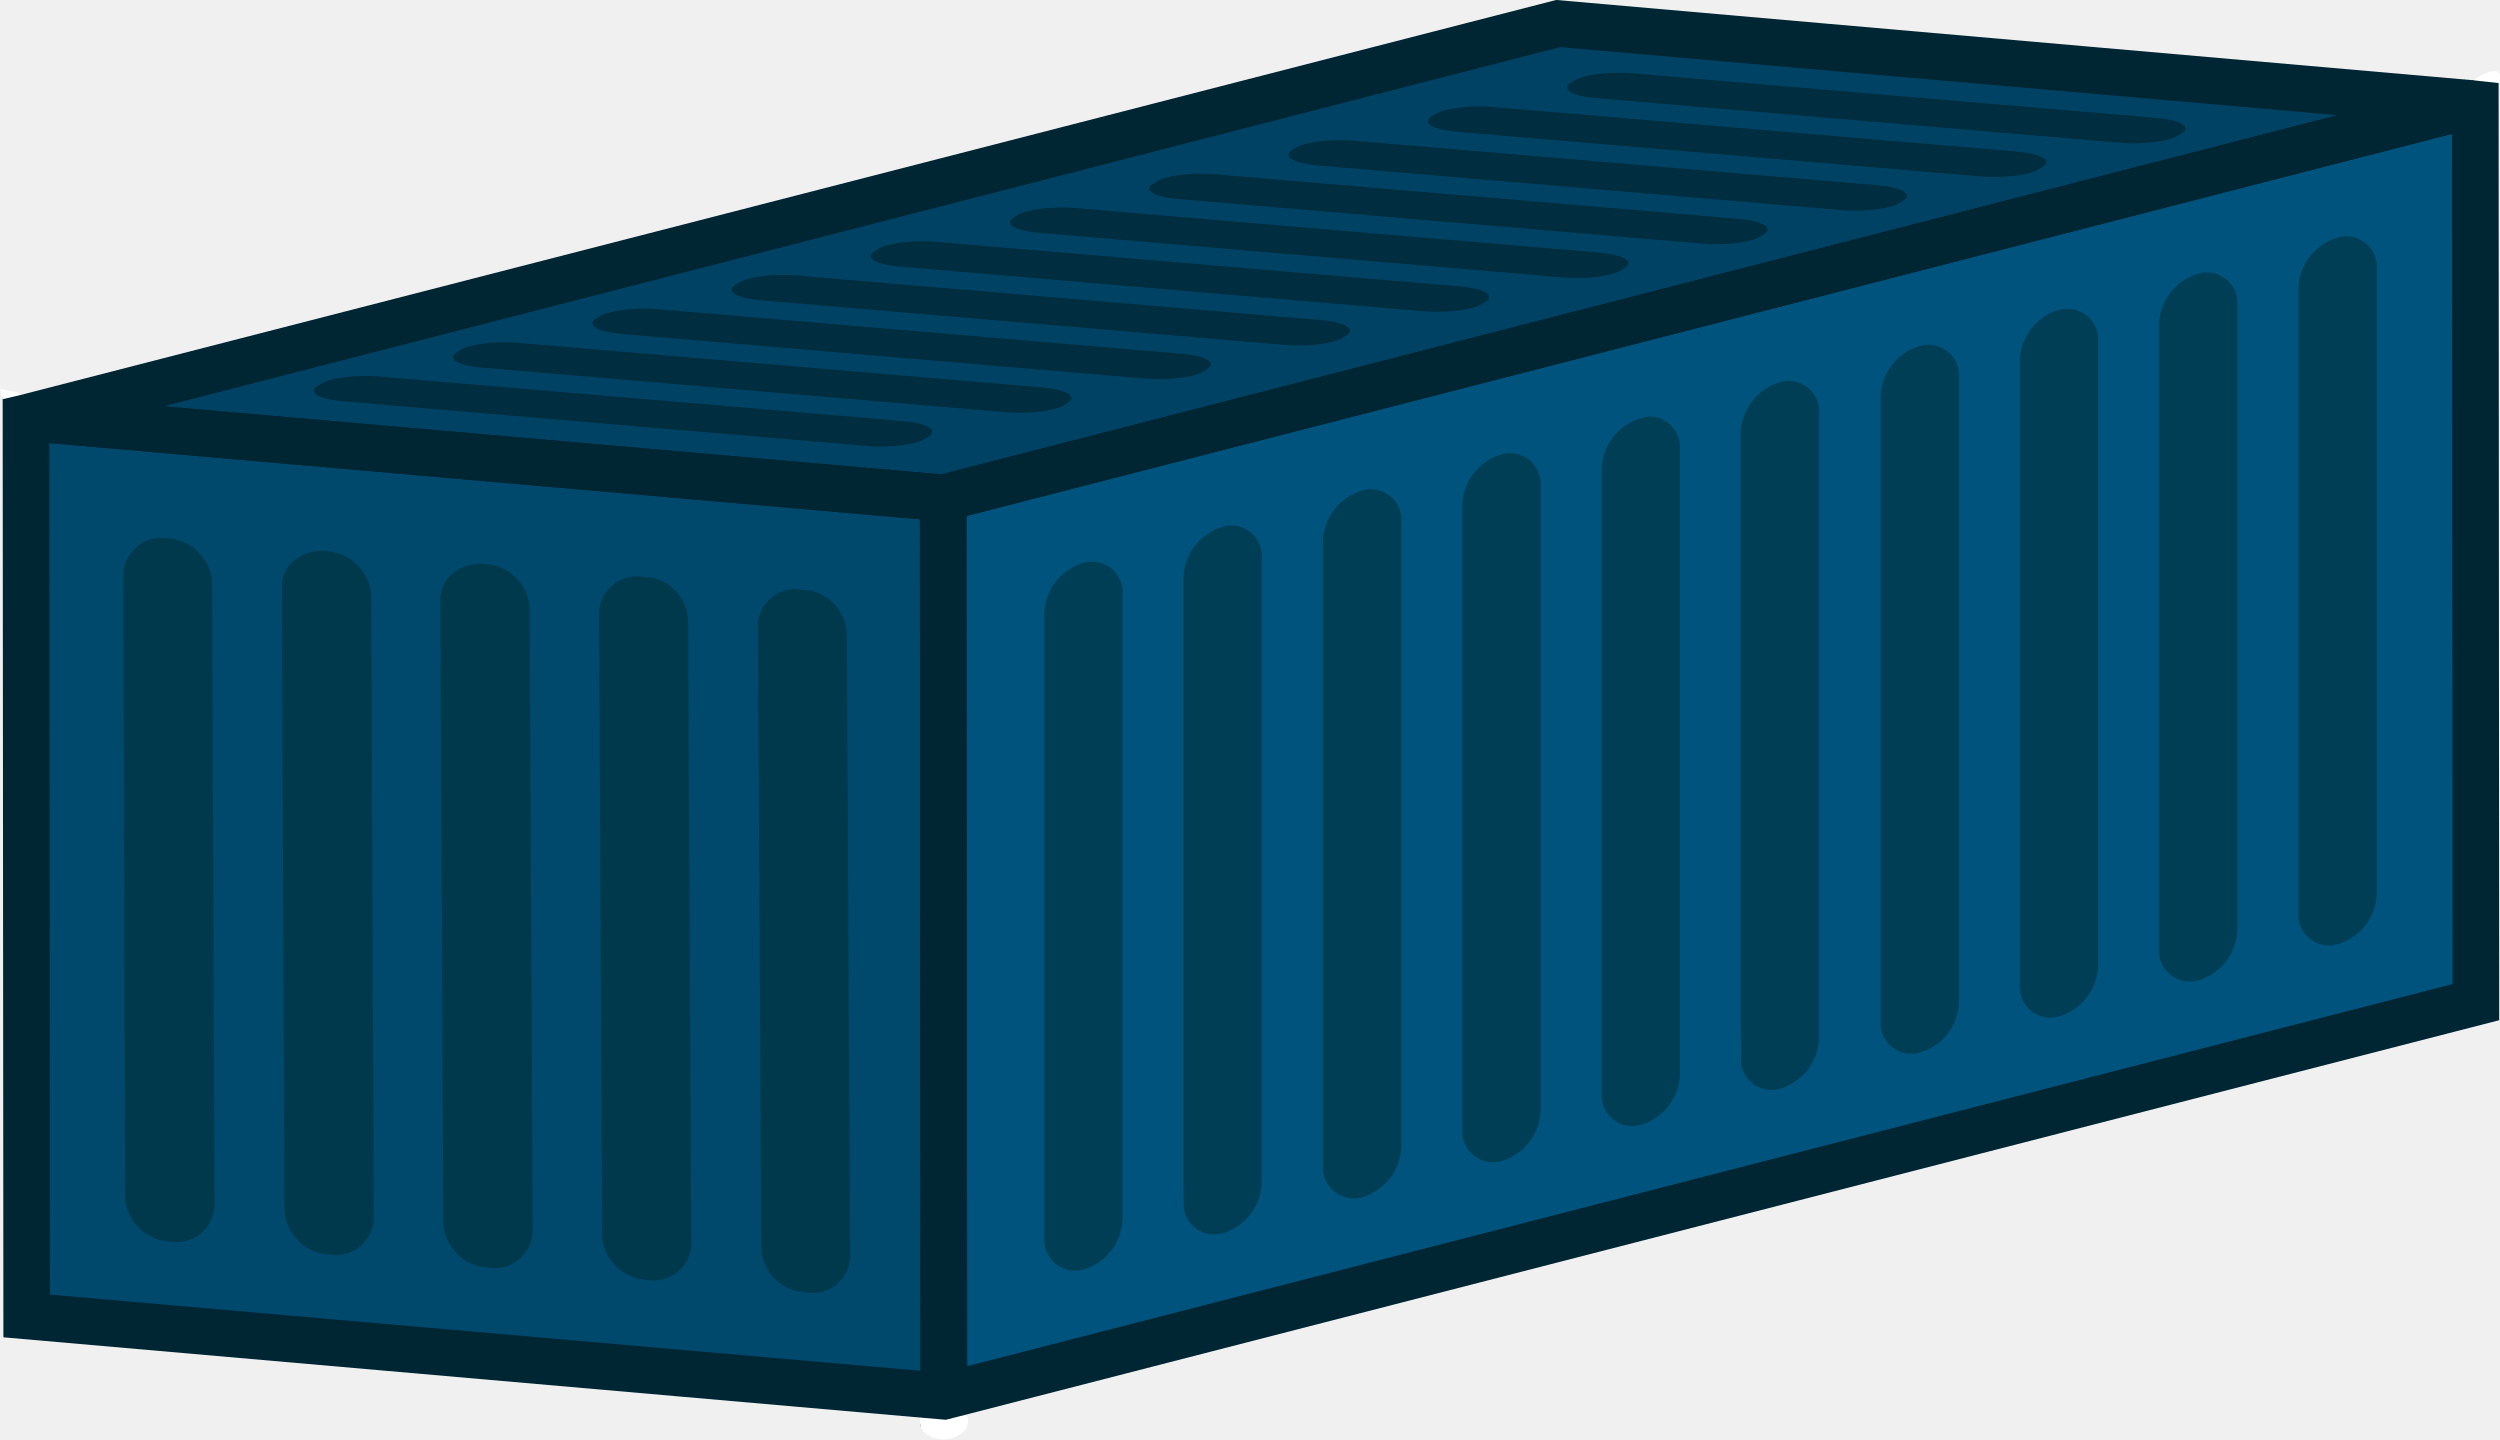
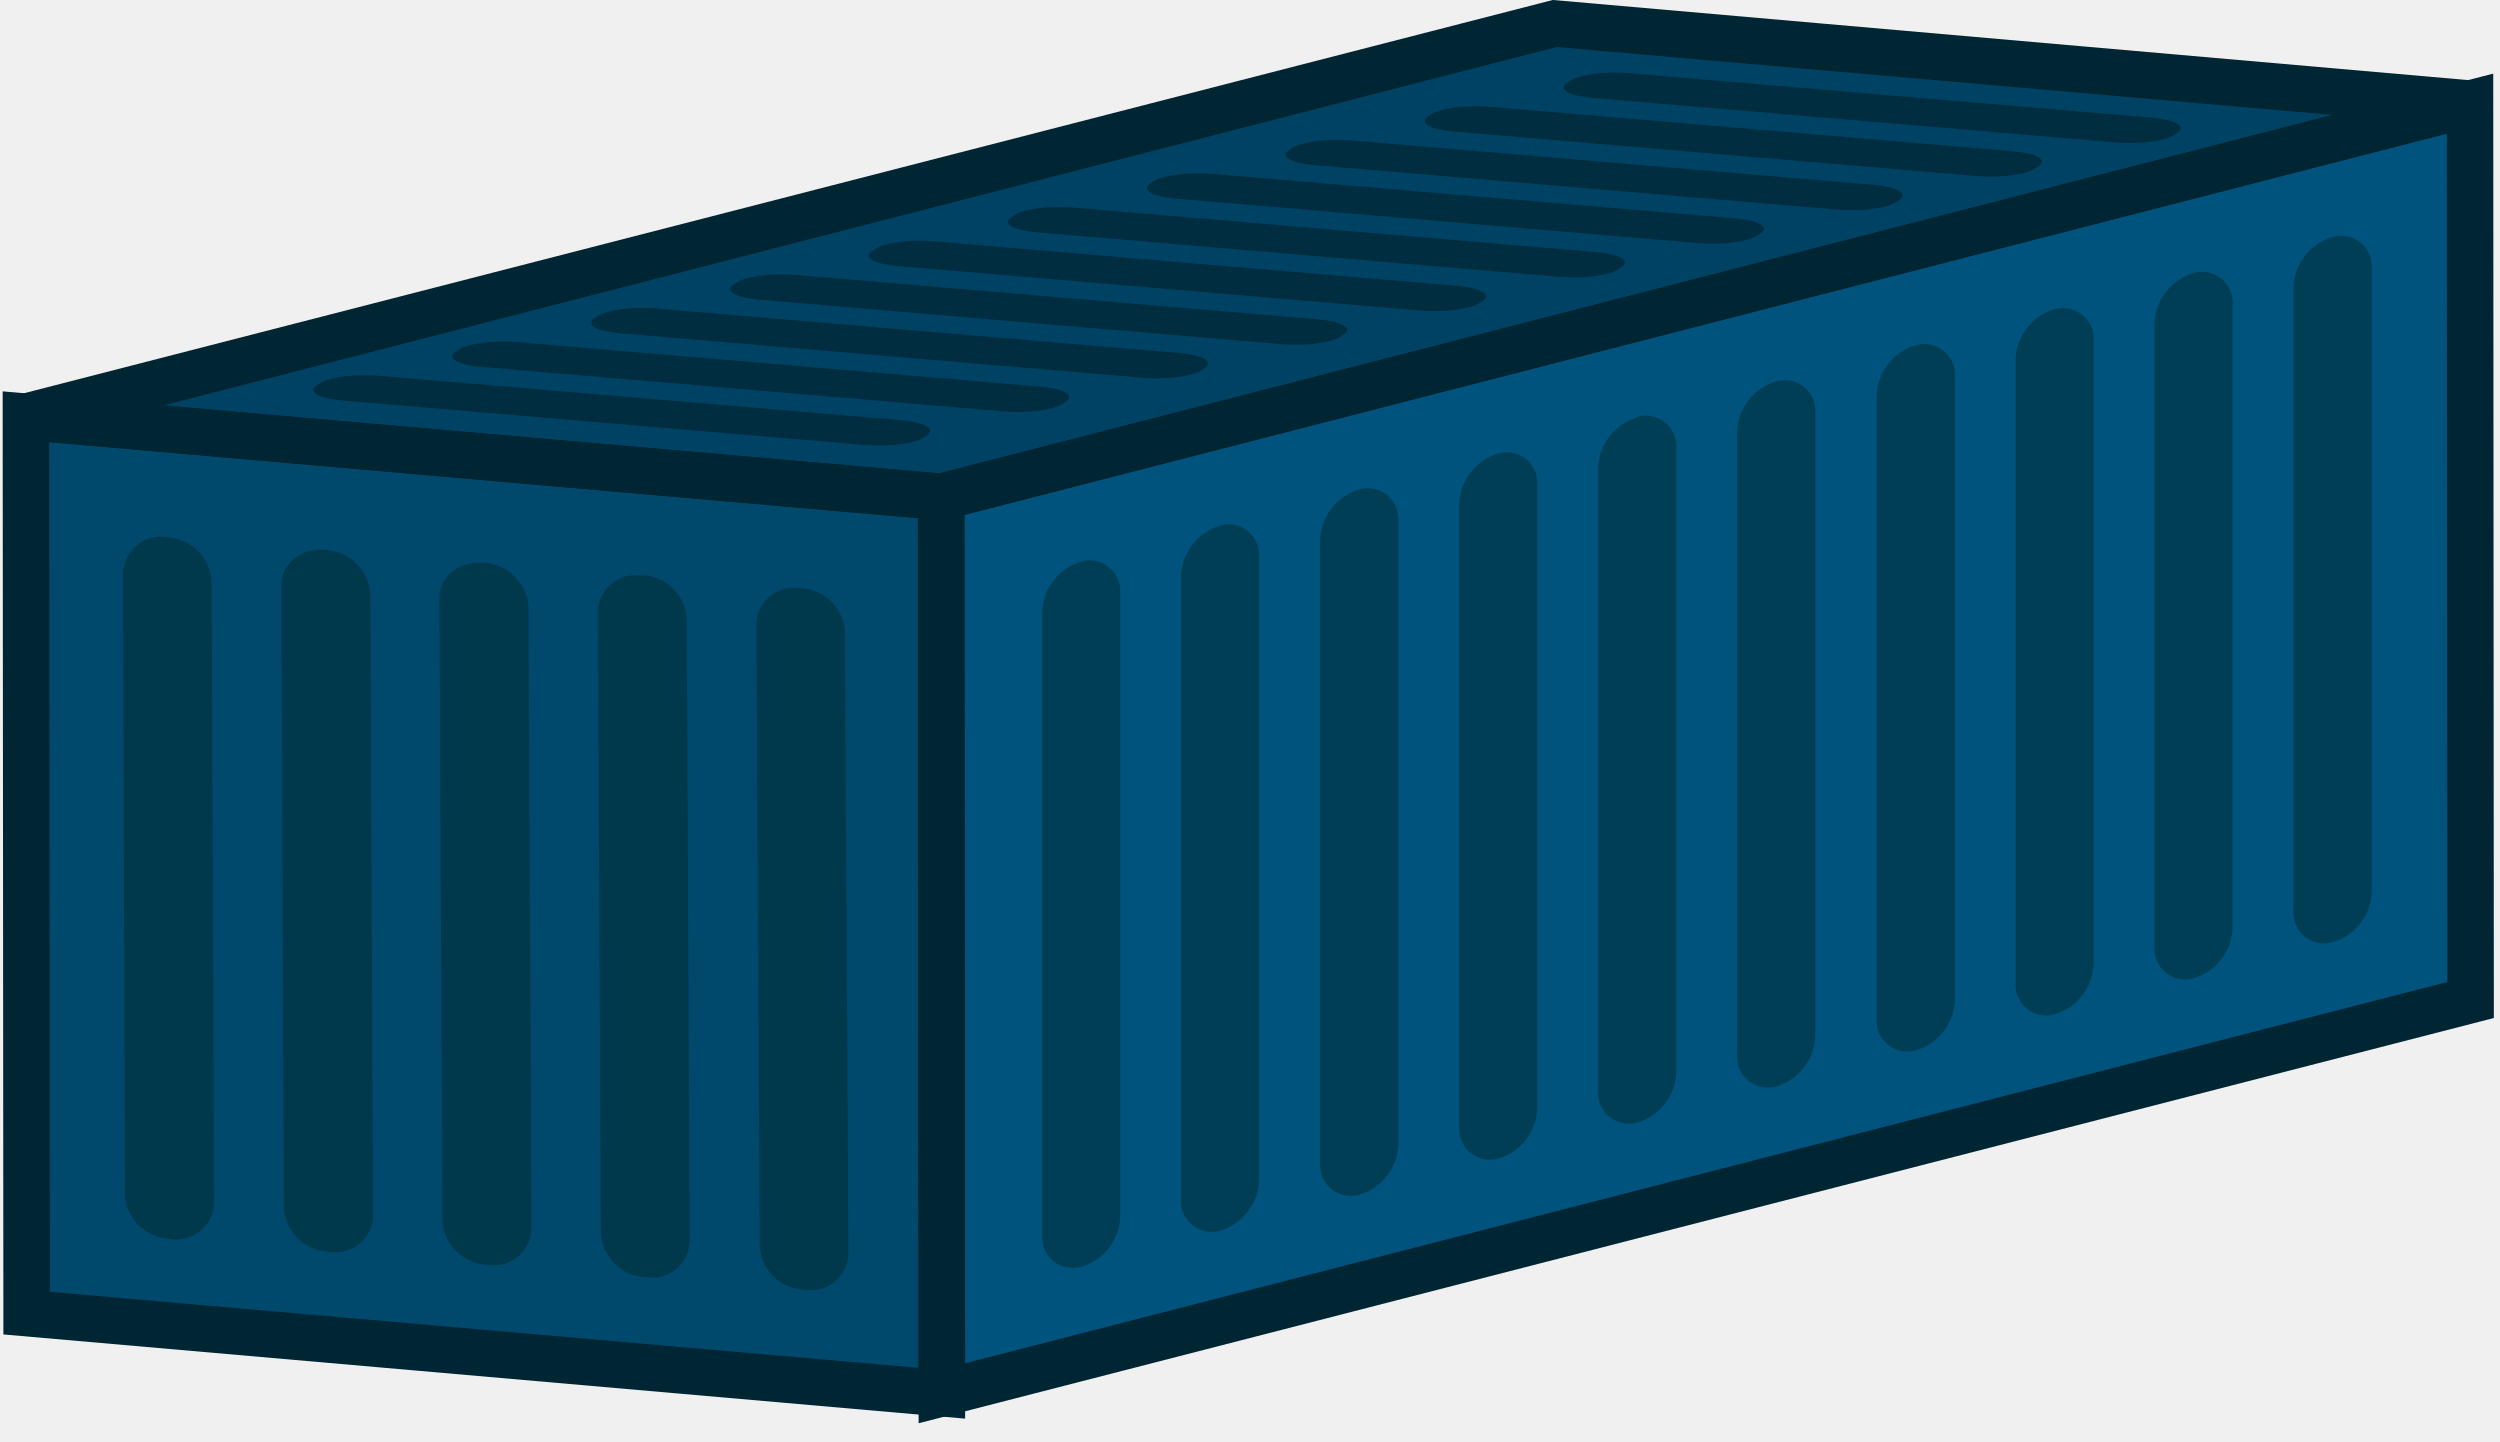
- <svg xmlns="http://www.w3.org/2000/svg" id="Layer_3" data-name="Layer 3" viewBox="0 0 214.54 123.53">
-   <defs>
-     <style>.cls-1,.cls-6{fill:none;}.cls-2{isolation:isolate;}.cls-3{fill:#00486c;}.cls-4{fill:#00537c;}.cls-5{fill:#004263;}.cls-6{stroke:#002533;stroke-width:4px;}.cls-7{clip-path:url(#clip-path);}.cls-8{fill:#00384c;}.cls-9{clip-path:url(#clip-path-2);}.cls-10{clip-path:url(#clip-path-3);}.cls-11{clip-path:url(#clip-path-4);}.cls-12{clip-path:url(#clip-path-5);}.cls-13{clip-path:url(#clip-path-6);}.cls-14{fill:#003e56;}.cls-15{clip-path:url(#clip-path-7);}.cls-16{clip-path:url(#clip-path-8);}.cls-17{clip-path:url(#clip-path-9);}.cls-18{clip-path:url(#clip-path-10);}.cls-19{clip-path:url(#clip-path-11);}.cls-20{clip-path:url(#clip-path-12);}.cls-21{clip-path:url(#clip-path-13);}.cls-22{clip-path:url(#clip-path-14);}.cls-23{clip-path:url(#clip-path-15);}.cls-24{clip-path:url(#clip-path-16);}.cls-25{fill:#002d3f;}.cls-26{clip-path:url(#clip-path-17);}.cls-27{clip-path:url(#clip-path-18);}.cls-28{clip-path:url(#clip-path-19);}.cls-29{clip-path:url(#clip-path-20);}.cls-30{clip-path:url(#clip-path-21);}.cls-31{clip-path:url(#clip-path-22);}.cls-32{clip-path:url(#clip-path-23);}.cls-33{clip-path:url(#clip-path-24);}.cls-34{clip-path:url(#clip-path-25);}.cls-35{fill:#fff;}</style>
-     <clipPath id="clip-path" transform="translate(-397.26 -416.41)">
-       <polygon class="cls-1" points="407.99 522.62 407.82 462.27 415.57 462.95 415.74 523.3 407.99 522.62" />
-     </clipPath>
-     <clipPath id="clip-path-2" transform="translate(-397.26 -416.41)">
-       <polygon class="cls-1" points="421.61 523.73 421.44 463.37 429.19 464.05 429.36 524.41 421.61 523.73" />
-     </clipPath>
-     <clipPath id="clip-path-3" transform="translate(-397.26 -416.41)">
-       <polygon class="cls-1" points="435.22 524.84 435.05 464.48 442.81 465.15 442.98 525.52 435.22 524.84" />
-     </clipPath>
-     <clipPath id="clip-path-4" transform="translate(-397.26 -416.41)">
-       <polygon class="cls-1" points="448.83 525.94 448.67 465.58 456.43 466.26 456.6 526.62 448.83 525.94" />
-     </clipPath>
-     <clipPath id="clip-path-5" transform="translate(-397.26 -416.41)">
-       <polygon class="cls-1" points="462.44 527.04 462.27 466.69 470.06 467.37 470.23 527.72 462.44 527.04" />
-     </clipPath>
-     <clipPath id="clip-path-6" transform="translate(-397.26 -416.41)">
-       <polygon class="cls-1" points="486.9 526.18 486.45 465.66 493.6 463.87 494.05 524.4 486.9 526.18" />
-     </clipPath>
-     <clipPath id="clip-path-7" transform="translate(-397.26 -416.41)">
-       <polygon class="cls-1" points="498.87 523.08 498.41 462.56 505.56 460.78 506.01 521.29 498.87 523.08" />
-     </clipPath>
-     <clipPath id="clip-path-8" transform="translate(-397.26 -416.41)">
-       <polygon class="cls-1" points="510.82 519.98 510.36 459.46 517.52 457.67 517.98 518.2 510.82 519.98" />
-     </clipPath>
-     <clipPath id="clip-path-9" transform="translate(-397.26 -416.41)">
-       <polygon class="cls-1" points="522.78 516.88 522.33 456.35 529.48 454.57 529.93 515.09 522.78 516.88" />
-     </clipPath>
-     <clipPath id="clip-path-10" transform="translate(-397.26 -416.41)">
-       <polygon class="cls-1" points="534.74 513.77 534.29 453.25 541.44 451.47 541.89 511.99 534.74 513.77" />
-     </clipPath>
-     <clipPath id="clip-path-11" transform="translate(-397.26 -416.41)">
-       <polygon class="cls-1" points="546.7 510.67 546.25 450.15 553.4 448.37 553.85 508.89 546.7 510.67" />
-     </clipPath>
-     <clipPath id="clip-path-12" transform="translate(-397.26 -416.41)">
-       <polygon class="cls-1" points="558.65 507.57 558.2 447.04 565.35 445.26 565.8 505.79 558.65 507.57" />
-     </clipPath>
-     <clipPath id="clip-path-13" transform="translate(-397.26 -416.41)">
-       <polygon class="cls-1" points="570.61 504.46 570.16 443.95 577.31 442.17 577.76 502.68 570.61 504.46" />
-     </clipPath>
-     <clipPath id="clip-path-14" transform="translate(-397.26 -416.41)">
-       <polygon class="cls-1" points="582.57 501.37 582.12 440.84 589.27 439.06 589.72 499.58 582.57 501.37" />
-     </clipPath>
-     <clipPath id="clip-path-15" transform="translate(-397.26 -416.41)">
-       <polygon class="cls-1" points="594.53 498.26 594.07 437.74 601.22 435.95 601.68 496.48 594.53 498.26" />
-     </clipPath>
-     <clipPath id="clip-path-16" transform="translate(-397.26 -416.41)">
-       <polygon class="cls-1" points="474.86 455.23 422.98 450.54 426.58 448.2 478.46 452.89 474.86 455.23" />
-     </clipPath>
-     <clipPath id="clip-path-17" transform="translate(-397.26 -416.41)">
-       <polygon class="cls-1" points="486.81 452.33 434.92 447.65 438.52 445.31 490.41 449.99 486.81 452.33" />
-     </clipPath>
-     <clipPath id="clip-path-18" transform="translate(-397.26 -416.41)">
-       <polygon class="cls-1" points="498.75 449.44 446.87 444.75 450.48 442.41 502.36 447.1 498.75 449.44" />
-     </clipPath>
-     <clipPath id="clip-path-19" transform="translate(-397.26 -416.41)">
-       <polygon class="cls-1" points="510.7 446.55 458.82 441.87 462.43 439.52 514.31 444.21 510.7 446.55" />
-     </clipPath>
-     <clipPath id="clip-path-20" transform="translate(-397.26 -416.41)">
-       <polygon class="cls-1" points="522.65 443.66 470.76 438.97 474.37 436.63 526.26 441.32 522.65 443.66" />
-     </clipPath>
-     <clipPath id="clip-path-21" transform="translate(-397.26 -416.41)">
-       <polygon class="cls-1" points="534.6 440.77 482.72 436.08 486.32 433.74 538.21 438.43 534.6 440.77" />
-     </clipPath>
-     <clipPath id="clip-path-22" transform="translate(-397.26 -416.41)">
-       <polygon class="cls-1" points="546.55 437.88 494.67 433.19 498.28 430.85 550.16 435.54 546.55 437.88" />
-     </clipPath>
-     <clipPath id="clip-path-23" transform="translate(-397.26 -416.41)">
-       <polygon class="cls-1" points="558.5 434.98 506.61 430.3 510.21 427.95 562.1 432.64 558.5 434.98" />
-     </clipPath>
-     <clipPath id="clip-path-24" transform="translate(-397.26 -416.41)">
-       <polygon class="cls-1" points="570.45 432.09 518.57 427.4 522.17 425.06 574.05 429.75 570.45 432.09" />
-     </clipPath>
-     <clipPath id="clip-path-25" transform="translate(-397.26 -416.41)">
-       <polygon class="cls-1" points="582.4 429.2 530.52 424.51 534.12 422.17 586 426.86 582.4 429.2" />
-     </clipPath>
-   </defs>
-   <g class="cls-2">
-     <polygon class="cls-3" points="80.94 42.73 81 119.82 2.29 112.93 2.23 35.84 80.94 42.73" />
-     <polygon class="cls-4" points="80.94 42.73 212.42 8.91 212.47 86 81 119.82 80.94 42.73" />
-     <polygon class="cls-5" points="2.23 35.84 133.71 2.02 212.42 8.91 80.94 42.73 2.23 35.84" />
+ <svg xmlns="http://www.w3.org/2000/svg" viewBox="0 0 215 124" width="215" height="124">
+   <style>
+ 		tspan { white-space:pre }
+ 		.shp0 { fill: #00486c } 
+ 		.shp1 { fill: #00537c } 
+ 		.shp2 { fill: #004263 } 
+ 		.shp3 { fill: none;stroke: #002533;stroke-width: 4 } 
+ 		.shp4 { fill: #00384c } 
+ 		.shp5 { fill: #003e56 } 
+ 		.shp6 { fill: #002d3f } 
+ 	</style>
+   <g id="Layer">
+     <path id="Layer" class="shp0" d="M80.94 42.73L81 119.82L2.29 112.93L2.23 35.84L80.94 42.73L80.94 42.73Z" />
+     <path id="Layer" class="shp1" d="M80.94 42.73L212.42 8.91L212.47 86L81 119.82L80.94 42.73L80.94 42.73Z" />
+     <path id="Layer" class="shp2" d="M2.23 35.84L133.71 2.02L212.42 8.91L80.94 42.73L2.23 35.84L2.23 35.84Z" />
  </g>
-   <polygon class="cls-6" points="80.94 42.73 81 119.82 2.29 112.93 2.23 35.84 80.94 42.73" />
-   <polygon class="cls-6" points="80.94 42.73 212.42 8.91 212.47 86 81 119.82 80.94 42.73" />
-   <polygon class="cls-6" points="2.23 35.84 133.71 2.02 212.42 8.91 80.94 42.73 2.23 35.84" />
-   <g class="cls-2">
-     <g class="cls-7">
-       <path class="cls-8" d="M411.67,462.61h0a3.27,3.27,0,0,0-3.82,3.06L408,519.24a4.06,4.06,0,0,0,3.85,3.72h0a3.27,3.27,0,0,0,3.82-3.06l-0.21-53.57a4.06,4.06,0,0,0-3.85-3.72" transform="translate(-397.26 -416.41)" />
+   <path id="Layer" class="shp3" d="M80.94 42.73L81 119.82L2.29 112.93L2.23 35.84L80.94 42.73L80.94 42.73Z" />
+   <path id="Layer" class="shp3" d="M80.94 42.73L212.42 8.91L212.47 86L81 119.82L80.94 42.73L80.94 42.73Z" />
+   <path id="Layer" class="shp3" d="M2.23 35.84L133.71 2.02L212.42 8.91L80.94 42.73L2.23 35.84L2.23 35.84Z" />
+   <g id="Layer">
+     <g id="Layer">
+       <path id="Layer" class="shp4" d="M14.41 46.2L14.41 46.2C13.95 46.12 13.49 46.14 13.04 46.26C12.59 46.37 12.17 46.58 11.81 46.87C11.45 47.16 11.15 47.52 10.94 47.93C10.73 48.35 10.61 48.8 10.59 49.26L10.74 102.83C10.78 103.32 10.91 103.79 11.12 104.23C11.33 104.68 11.61 105.08 11.96 105.41C12.32 105.75 12.73 106.03 13.17 106.22C13.62 106.41 14.1 106.53 14.59 106.55L14.59 106.55C15.05 106.63 15.51 106.61 15.96 106.49C16.41 106.38 16.83 106.17 17.19 105.88C17.55 105.59 17.85 105.23 18.06 104.82C18.27 104.4 18.39 103.95 18.41 103.49L18.2 49.92C18.16 49.43 18.03 48.96 17.82 48.52C17.61 48.07 17.33 47.67 16.98 47.34C16.62 47 16.21 46.72 15.77 46.53C15.32 46.34 14.84 46.22 14.35 46.2" />
    </g>
  </g>
-   <g class="cls-2">
-     <g class="cls-9">
-       <path class="cls-8" d="M425.27,463.7c-2.12-.18-3.83,1.19-3.82,3.06l0.23,53.59a4.06,4.06,0,0,0,3.84,3.72h0a3.26,3.26,0,0,0,3.82-3.05l-0.23-53.59a4.08,4.08,0,0,0-3.85-3.72" transform="translate(-397.26 -416.41)" />
+   <g id="Layer">
+     <g id="Layer">
+       <path id="Layer" class="shp4" d="M28.01 47.29C25.89 47.11 24.18 48.48 24.19 50.35L24.42 103.94C24.46 104.43 24.59 104.9 24.8 105.34C25 105.78 25.29 106.18 25.64 106.52C25.99 106.86 26.4 107.13 26.85 107.33C27.29 107.52 27.77 107.64 28.26 107.66L28.26 107.66C28.72 107.74 29.18 107.72 29.63 107.61C30.08 107.49 30.5 107.29 30.86 107C31.22 106.71 31.52 106.35 31.73 105.93C31.94 105.52 32.06 105.07 32.08 104.61L31.85 51.02C31.81 50.53 31.68 50.06 31.47 49.62C31.26 49.18 30.97 48.78 30.62 48.44C30.27 48.1 29.86 47.83 29.41 47.63C28.97 47.44 28.49 47.33 28 47.3" />
    </g>
  </g>
-   <g class="cls-2">
-     <g class="cls-10">
-       <path class="cls-8" d="M438.87,464.81c-2.12-.18-3.82,1.18-3.82,3.05l0.26,53.6a4.07,4.07,0,0,0,3.84,3.72,3.26,3.26,0,0,0,3.82-3.05l-0.26-53.6a4.06,4.06,0,0,0-3.84-3.72" transform="translate(-397.26 -416.41)" />
+   <g id="Layer">
+     <g id="Layer">
+       <path id="Layer" class="shp4" d="M41.61 48.4C39.49 48.22 37.79 49.58 37.79 51.45L38.05 105.05C38.09 105.54 38.22 106.01 38.43 106.45C38.64 106.89 38.92 107.29 39.27 107.63C39.62 107.97 40.03 108.24 40.48 108.44C40.93 108.63 41.4 108.74 41.89 108.77C42.35 108.85 42.81 108.83 43.26 108.72C43.71 108.6 44.13 108.4 44.49 108.11C44.85 107.82 45.15 107.46 45.36 107.04C45.57 106.63 45.69 106.18 45.71 105.72L45.45 52.12C45.41 51.63 45.28 51.16 45.07 50.72C44.87 50.28 44.58 49.88 44.23 49.54C43.88 49.2 43.47 48.93 43.02 48.73C42.58 48.54 42.1 48.42 41.61 48.4" />
    </g>
  </g>
-   <g class="cls-2">
-     <g class="cls-11">
-       <path class="cls-8" d="M452.48,465.92a3.25,3.25,0,0,0-3.81,3l0.27,53.62a4.06,4.06,0,0,0,3.84,3.71,3.25,3.25,0,0,0,3.8-3.06l-0.27-53.61a4,4,0,0,0-3.83-3.71" transform="translate(-397.26 -416.41)" />
+   <g id="Layer">
+     <g id="Layer">
+       <path id="Layer" class="shp4" d="M55.22 49.51C54.77 49.43 54.31 49.45 53.86 49.56C53.42 49.67 53 49.87 52.64 50.16C52.28 50.44 51.99 50.8 51.78 51.2C51.56 51.61 51.44 52.05 51.41 52.51L51.68 106.13C51.72 106.62 51.85 107.09 52.06 107.53C52.27 107.97 52.55 108.37 52.9 108.71C53.25 109.04 53.66 109.32 54.11 109.51C54.56 109.7 55.03 109.82 55.52 109.84C55.97 109.92 56.44 109.9 56.89 109.78C57.33 109.67 57.75 109.46 58.11 109.17C58.47 108.88 58.76 108.52 58.97 108.1C59.18 107.69 59.3 107.24 59.32 106.78L59.05 53.17C59.02 52.68 58.89 52.21 58.69 51.77C58.48 51.32 58.19 50.92 57.84 50.58C57.49 50.24 57.08 49.97 56.64 49.78C56.19 49.59 55.71 49.48 55.22 49.46" />
    </g>
  </g>
-   <g class="cls-2">
-     <g class="cls-12">
-       <path class="cls-8" d="M466.1,467h0a3.25,3.25,0,0,0-3.8,3l0.3,53.63a4,4,0,0,0,3.82,3.69h0a3.24,3.24,0,0,0,3.8-3l-0.3-53.63a4,4,0,0,0-3.82-3.7" transform="translate(-397.26 -416.41)" />
+   <g id="Layer">
+     <g id="Layer">
+       <path id="Layer" class="shp4" d="M68.84 50.59L68.84 50.59C68.39 50.51 67.93 50.53 67.49 50.64C67.04 50.75 66.63 50.96 66.27 51.24C65.91 51.52 65.62 51.88 65.4 52.28C65.19 52.69 65.07 53.13 65.04 53.59L65.34 107.22C65.38 107.7 65.5 108.18 65.71 108.62C65.92 109.06 66.2 109.45 66.55 109.79C66.9 110.13 67.31 110.4 67.75 110.59C68.2 110.78 68.68 110.89 69.16 110.91L69.16 110.91C69.61 110.99 70.07 110.97 70.52 110.86C70.96 110.75 71.37 110.55 71.73 110.26C72.09 109.98 72.39 109.62 72.6 109.22C72.81 108.81 72.93 108.37 72.96 107.91L72.66 54.28C72.62 53.8 72.5 53.32 72.29 52.88C72.09 52.44 71.8 52.04 71.45 51.7C71.1 51.37 70.7 51.09 70.25 50.9C69.8 50.71 69.33 50.6 68.84 50.58" />
    </g>
  </g>
-   <g class="cls-2">
-     <g class="cls-13">
-       <path class="cls-14" d="M490.23,464.71a4.68,4.68,0,0,0-3.35,4.36v53.54a2.64,2.64,0,0,0,3.38,2.74h0a4.67,4.67,0,0,0,3.34-4.35V467.45a2.64,2.64,0,0,0-3.37-2.74h0" transform="translate(-397.26 -416.41)" />
+   <g id="Layer">
+     <g id="Layer">
+       <path id="Layer" class="shp5" d="M92.97 48.3C92.5 48.44 92.05 48.65 91.65 48.93C91.24 49.21 90.89 49.55 90.59 49.94C90.29 50.33 90.05 50.76 89.89 51.22C89.72 51.68 89.63 52.17 89.62 52.66L89.62 106.2C89.59 106.63 89.66 107.06 89.83 107.45C89.99 107.84 90.26 108.19 90.59 108.46C90.92 108.73 91.32 108.91 91.74 109C92.16 109.08 92.59 109.06 93 108.94L93 108.94C93.47 108.8 93.91 108.59 94.32 108.31C94.72 108.03 95.08 107.7 95.38 107.31C95.67 106.92 95.91 106.49 96.07 106.02C96.24 105.56 96.33 105.08 96.34 104.59L96.34 51.04C96.37 50.61 96.3 50.19 96.13 49.79C95.97 49.4 95.7 49.06 95.37 48.79C95.04 48.52 94.65 48.33 94.23 48.25C93.81 48.16 93.38 48.18 92.97 48.3L92.97 48.3" />
    </g>
  </g>
-   <g class="cls-2">
-     <g class="cls-15">
-       <path class="cls-14" d="M502.18,461.62a4.68,4.68,0,0,0-3.35,4.36V519.5a2.63,2.63,0,0,0,3.37,2.74h0a4.67,4.67,0,0,0,3.34-4.36V464.35a2.63,2.63,0,0,0-3.38-2.74h0" transform="translate(-397.26 -416.41)" />
+   <g id="Layer">
+     <g id="Layer">
+       <path id="Layer" class="shp5" d="M104.92 45.21C104.45 45.35 104 45.56 103.6 45.84C103.19 46.12 102.84 46.46 102.54 46.85C102.24 47.24 102 47.67 101.84 48.13C101.67 48.59 101.58 49.08 101.57 49.57L101.57 103.09C101.53 103.52 101.6 103.95 101.77 104.34C101.94 104.73 102.2 105.08 102.53 105.35C102.86 105.62 103.26 105.8 103.68 105.89C104.1 105.97 104.53 105.95 104.94 105.83L104.94 105.83C105.41 105.69 105.86 105.48 106.26 105.2C106.66 104.92 107.02 104.58 107.32 104.19C107.62 103.8 107.85 103.37 108.02 102.91C108.18 102.45 108.27 101.96 108.28 101.47L108.28 47.94C108.32 47.51 108.25 47.08 108.08 46.69C107.91 46.29 107.65 45.95 107.32 45.67C106.98 45.4 106.59 45.22 106.17 45.14C105.75 45.05 105.31 45.08 104.9 45.2L104.9 45.2" />
    </g>
  </g>
-   <g class="cls-2">
-     <g class="cls-16">
-       <path class="cls-14" d="M514.14,458.51a4.69,4.69,0,0,0-3.35,4.36v53.54a2.64,2.64,0,0,0,3.38,2.74h0a4.69,4.69,0,0,0,3.35-4.36V461.24a2.64,2.64,0,0,0-3.38-2.74h0" transform="translate(-397.26 -416.41)" />
+   <g id="Layer">
+     <g id="Layer">
+       <path id="Layer" class="shp5" d="M116.88 42.1C116.41 42.24 115.96 42.45 115.56 42.73C115.16 43.01 114.8 43.35 114.5 43.74C114.2 44.13 113.96 44.56 113.8 45.02C113.64 45.48 113.54 45.97 113.53 46.46L113.53 100C113.5 100.43 113.57 100.86 113.74 101.25C113.9 101.64 114.17 101.99 114.5 102.26C114.83 102.53 115.23 102.71 115.65 102.8C116.07 102.88 116.5 102.86 116.91 102.74L116.91 102.74C117.38 102.6 117.83 102.39 118.23 102.11C118.63 101.83 118.99 101.49 119.29 101.1C119.59 100.71 119.83 100.28 119.99 99.82C120.15 99.36 120.25 98.87 120.26 98.38L120.26 44.83C120.29 44.4 120.22 43.97 120.05 43.58C119.89 43.19 119.62 42.84 119.29 42.57C118.96 42.3 118.56 42.12 118.14 42.03C117.72 41.95 117.29 41.97 116.88 42.09L116.88 42.09" />
    </g>
  </g>
-   <g class="cls-2">
-     <g class="cls-17">
-       <path class="cls-14" d="M526.1,455.41a4.68,4.68,0,0,0-3.35,4.36V513.3a2.64,2.64,0,0,0,3.38,2.74h0a4.67,4.67,0,0,0,3.34-4.35V458.14a2.64,2.64,0,0,0-3.37-2.74h0" transform="translate(-397.26 -416.41)" />
+   <g id="Layer">
+     <g id="Layer">
+       <path id="Layer" class="shp5" d="M128.84 39C128.37 39.14 127.92 39.35 127.52 39.63C127.11 39.91 126.76 40.25 126.46 40.64C126.16 41.03 125.92 41.46 125.76 41.92C125.59 42.38 125.5 42.87 125.49 43.36L125.49 96.89C125.46 97.32 125.53 97.75 125.7 98.14C125.86 98.53 126.13 98.88 126.46 99.15C126.79 99.42 127.19 99.6 127.61 99.69C128.03 99.77 128.46 99.75 128.87 99.63L128.87 99.63C129.34 99.49 129.78 99.28 130.19 99C130.59 98.72 130.95 98.39 131.25 98C131.54 97.61 131.78 97.18 131.94 96.71C132.11 96.25 132.2 95.77 132.21 95.28L132.21 41.73C132.24 41.3 132.17 40.88 132 40.48C131.84 40.09 131.57 39.75 131.24 39.48C130.91 39.21 130.52 39.02 130.1 38.94C129.68 38.85 129.25 38.87 128.84 38.99L128.84 38.99" />
    </g>
  </g>
-   <g class="cls-2">
-     <g class="cls-18">
-       <path class="cls-14" d="M538.05,452.31a4.66,4.66,0,0,0-3.34,4.35V510.2a2.63,2.63,0,0,0,3.37,2.74h0a4.67,4.67,0,0,0,3.34-4.36V455a2.63,2.63,0,0,0-3.38-2.74h0" transform="translate(-397.26 -416.41)" />
+   <g id="Layer">
+     <g id="Layer">
+       <path id="Layer" class="shp5" d="M140.79 35.9C140.32 36.04 139.88 36.25 139.47 36.53C139.07 36.8 138.71 37.14 138.41 37.53C138.11 37.92 137.88 38.35 137.72 38.81C137.55 39.28 137.46 39.76 137.45 40.25L137.45 93.79C137.41 94.22 137.48 94.65 137.65 95.04C137.82 95.43 138.08 95.78 138.41 96.05C138.74 96.32 139.14 96.5 139.56 96.59C139.98 96.67 140.41 96.65 140.82 96.53L140.82 96.53C141.29 96.39 141.74 96.18 142.14 95.9C142.54 95.62 142.9 95.28 143.2 94.89C143.5 94.5 143.73 94.07 143.9 93.61C144.06 93.15 144.15 92.66 144.16 92.17L144.16 38.59C144.2 38.16 144.13 37.73 143.96 37.34C143.79 36.94 143.53 36.6 143.2 36.32C142.86 36.05 142.47 35.87 142.05 35.79C141.63 35.7 141.19 35.73 140.78 35.85L140.78 35.85" />
    </g>
  </g>
-   <g class="cls-2">
-     <g class="cls-19">
-       <path class="cls-14" d="M550,449.21a4.69,4.69,0,0,0-3.35,4.36V507.1a2.64,2.64,0,0,0,3.37,2.74h0a4.69,4.69,0,0,0,3.35-4.36V451.94A2.64,2.64,0,0,0,550,449.2h0" transform="translate(-397.26 -416.41)" />
+   <g id="Layer">
+     <g id="Layer">
+       <path id="Layer" class="shp5" d="M152.74 32.8C152.27 32.94 151.82 33.15 151.42 33.43C151.02 33.71 150.66 34.05 150.36 34.44C150.06 34.83 149.82 35.26 149.66 35.72C149.5 36.18 149.4 36.67 149.39 37.16L149.39 90.69C149.36 91.12 149.43 91.54 149.6 91.94C149.76 92.33 150.03 92.67 150.36 92.94C150.69 93.21 151.08 93.4 151.5 93.48C151.92 93.57 152.35 93.55 152.76 93.43L152.76 93.43C153.23 93.29 153.68 93.08 154.08 92.8C154.48 92.52 154.84 92.18 155.14 91.79C155.44 91.4 155.68 90.97 155.84 90.51C156 90.05 156.1 89.56 156.11 89.07L156.11 35.53C156.14 35.1 156.07 34.68 155.9 34.28C155.74 33.89 155.47 33.55 155.14 33.28C154.81 33.01 154.42 32.82 154 32.74C153.58 32.65 153.15 32.67 152.74 32.79L152.74 32.79" />
    </g>
  </g>
-   <g class="cls-2">
-     <g class="cls-20">
-       <path class="cls-14" d="M562,446.1a4.68,4.68,0,0,0-3.35,4.36V504a2.64,2.64,0,0,0,3.38,2.74h0a4.69,4.69,0,0,0,3.35-4.36V448.83A2.64,2.64,0,0,0,562,446.1h0" transform="translate(-397.26 -416.41)" />
+   <g id="Layer">
+     <g id="Layer">
+       <path id="Layer" class="shp5" d="M164.74 29.69C164.27 29.83 163.82 30.04 163.42 30.32C163.01 30.6 162.66 30.94 162.36 31.33C162.06 31.72 161.82 32.15 161.66 32.61C161.49 33.07 161.4 33.56 161.39 34.05L161.39 87.59C161.36 88.02 161.43 88.45 161.6 88.84C161.76 89.23 162.03 89.58 162.36 89.85C162.69 90.12 163.09 90.3 163.51 90.39C163.93 90.47 164.36 90.45 164.77 90.33L164.77 90.33C165.24 90.19 165.69 89.98 166.09 89.7C166.49 89.42 166.85 89.08 167.15 88.69C167.45 88.3 167.69 87.87 167.85 87.41C168.01 86.95 168.11 86.46 168.12 85.97L168.12 32.42C168.15 31.99 168.08 31.57 167.91 31.17C167.74 30.78 167.48 30.44 167.15 30.17C166.81 29.9 166.42 29.72 166 29.63C165.58 29.55 165.15 29.57 164.74 29.69L164.74 29.69Z" />
    </g>
  </g>
-   <g class="cls-2">
-     <g class="cls-21">
-       <path class="cls-14" d="M573.94,443a4.67,4.67,0,0,0-3.34,4.36v53.53a2.63,2.63,0,0,0,3.37,2.74h0a4.67,4.67,0,0,0,3.34-4.36V445.74A2.63,2.63,0,0,0,574,443h0" transform="translate(-397.26 -416.41)" />
+   <g id="Layer">
+     <g id="Layer">
+       <path id="Layer" class="shp5" d="M176.68 26.59C176.21 26.73 175.76 26.94 175.36 27.22C174.96 27.5 174.6 27.84 174.3 28.23C174 28.62 173.77 29.05 173.6 29.51C173.44 29.97 173.35 30.46 173.34 30.95L173.34 84.48C173.3 84.91 173.37 85.34 173.54 85.73C173.71 86.12 173.97 86.47 174.3 86.74C174.63 87.01 175.03 87.19 175.45 87.28C175.87 87.36 176.3 87.34 176.71 87.22L176.71 87.22C177.18 87.08 177.63 86.87 178.03 86.59C178.43 86.31 178.79 85.97 179.09 85.58C179.39 85.19 179.62 84.76 179.79 84.3C179.95 83.84 180.04 83.35 180.05 82.86L180.05 29.33C180.08 28.91 180.01 28.49 179.85 28.1C179.68 27.71 179.43 27.37 179.1 27.1C178.78 26.83 178.4 26.65 177.98 26.56C177.57 26.47 177.15 26.48 176.74 26.59L176.74 26.59" />
    </g>
  </g>
-   <g class="cls-2">
-     <g class="cls-22">
-       <path class="cls-14" d="M585.89,439.9a4.69,4.69,0,0,0-3.35,4.36V497.8a2.64,2.64,0,0,0,3.37,2.74h0a4.68,4.68,0,0,0,3.35-4.36V442.63a2.64,2.64,0,0,0-3.38-2.74h0" transform="translate(-397.26 -416.41)" />
+   <g id="Layer">
+     <g id="Layer">
+       <path id="Layer" class="shp5" d="M188.63 23.49C188.16 23.63 187.71 23.84 187.31 24.12C186.91 24.4 186.55 24.74 186.25 25.13C185.95 25.52 185.71 25.95 185.55 26.41C185.39 26.87 185.29 27.36 185.28 27.85L185.28 81.39C185.25 81.82 185.32 82.24 185.49 82.64C185.65 83.03 185.92 83.37 186.25 83.64C186.58 83.91 186.97 84.1 187.39 84.18C187.81 84.27 188.24 84.25 188.65 84.13L188.65 84.13C189.12 83.99 189.57 83.78 189.97 83.5C190.38 83.22 190.73 82.88 191.03 82.49C191.33 82.1 191.57 81.67 191.73 81.21C191.9 80.75 191.99 80.26 192 79.77L192 26.22C192.03 25.79 191.96 25.36 191.79 24.97C191.63 24.58 191.36 24.23 191.03 23.96C190.7 23.69 190.3 23.51 189.88 23.42C189.46 23.34 189.03 23.36 188.62 23.48L188.62 23.48" />
    </g>
  </g>
-   <g class="cls-2">
-     <g class="cls-23">
-       <path class="cls-14" d="M597.85,436.8a4.69,4.69,0,0,0-3.35,4.36v53.54a2.64,2.64,0,0,0,3.38,2.74h0a4.69,4.69,0,0,0,3.35-4.36V439.53a2.64,2.64,0,0,0-3.37-2.74h0" transform="translate(-397.26 -416.41)" />
+   <g id="Layer">
+     <g id="Layer">
+       <path id="Layer" class="shp5" d="M200.59 20.39C200.12 20.53 199.67 20.74 199.27 21.02C198.87 21.3 198.51 21.64 198.21 22.03C197.91 22.42 197.67 22.85 197.51 23.31C197.35 23.77 197.25 24.26 197.24 24.75L197.24 78.29C197.21 78.72 197.28 79.15 197.45 79.54C197.61 79.93 197.88 80.28 198.21 80.55C198.54 80.82 198.94 81 199.36 81.09C199.78 81.17 200.21 81.15 200.62 81.03L200.62 81.03C201.09 80.89 201.54 80.68 201.94 80.4C202.34 80.12 202.7 79.78 203 79.39C203.3 79 203.54 78.57 203.7 78.11C203.86 77.65 203.96 77.16 203.97 76.67L203.97 23.12C204 22.69 203.93 22.27 203.76 21.87C203.6 21.48 203.33 21.14 203 20.87C202.67 20.6 202.28 20.41 201.86 20.33C201.44 20.24 201.01 20.26 200.6 20.38L200.6 20.38" />
    </g>
  </g>
-   <g class="cls-2">
-     <g class="cls-24">
-       <path class="cls-25" d="M424.79,449.36l0,0-0.32.21c-0.79.53,0.21,1.11,2.21,1.28l45,3.83c2,0.17,4.22-.12,5-0.64l0,0,0.31-.21c0.79-.53-0.2-1.11-2.2-1.28l-45-3.83c-2-.17-4.22.12-5,0.64" transform="translate(-397.26 -416.41)" />
+   <g id="Layer">
+     <g id="Layer">
+       <path id="Layer" class="shp6" d="M27.53 32.95L27.53 32.95L27.21 33.16C26.42 33.69 27.42 34.27 29.42 34.44L74.42 38.27C76.42 38.44 78.64 38.15 79.42 37.63L79.42 37.63L79.73 37.42C80.52 36.89 79.53 36.31 77.53 36.14L32.53 32.31C30.53 32.14 28.31 32.43 27.53 32.95Z" />
    </g>
  </g>
-   <g class="cls-2">
-     <g class="cls-26">
-       <path class="cls-25" d="M436.73,446.47l0,0-0.31.21c-0.79.53,0.2,1.11,2.2,1.28l45,3.83c2,0.17,4.22-.12,5-0.64l0,0,0.31-.21c0.79-.53-0.2-1.11-2.21-1.28l-45-3.83c-2-.17-4.22.12-5,0.64" transform="translate(-397.26 -416.41)" />
+   <g id="Layer">
+     <g id="Layer">
+       <path id="Layer" class="shp6" d="M39.47 30.06L39.47 30.06L39.16 30.27C38.37 30.8 39.36 31.38 41.36 31.55L86.36 35.38C88.36 35.55 90.58 35.26 91.36 34.74L91.36 34.74L91.67 34.53C92.46 34 91.47 33.42 89.46 33.25L44.46 29.42C42.46 29.25 40.24 29.54 39.46 30.06" />
    </g>
  </g>
-   <g class="cls-2">
-     <g class="cls-27">
-       <path class="cls-25" d="M448.68,443.58l0,0-0.31.21c-0.79.54,0.2,1.11,2.2,1.28l45,3.83c2,0.17,4.22-.12,5-0.64l0,0,0.32-.21c0.78-.54-0.21-1.11-2.21-1.28l-45-3.83c-2-.17-4.22.12-5,0.64" transform="translate(-397.26 -416.41)" />
+   <g id="Layer">
+     <g id="Layer">
+       <path id="Layer" class="shp6" d="M51.42 27.17L51.42 27.17L51.11 27.38C50.32 27.92 51.31 28.49 53.31 28.66L98.31 32.49C100.31 32.66 102.53 32.37 103.31 31.85L103.31 31.85L103.63 31.64C104.41 31.1 103.42 30.53 101.42 30.36L56.42 26.53C54.42 26.36 52.2 26.65 51.42 27.17Z" />
    </g>
  </g>
-   <g class="cls-2">
-     <g class="cls-28">
-       <path class="cls-25" d="M460.64,440.69l0,0-0.32.21c-0.79.53,0.21,1.11,2.21,1.28l45,3.83c2,0.17,4.22-.12,5-0.64l0,0,0.31-.21c0.79-.53-0.2-1.11-2.2-1.28l-45-3.83c-2-.17-4.22.12-5,0.64" transform="translate(-397.26 -416.41)" />
+   <g id="Layer">
+     <g id="Layer">
+       <path id="Layer" class="shp6" d="M63.38 24.28L63.38 24.28L63.06 24.49C62.27 25.02 63.27 25.6 65.27 25.77L110.27 29.6C112.27 29.77 114.49 29.48 115.27 28.96L115.27 28.96L115.58 28.75C116.37 28.22 115.38 27.64 113.38 27.47L68.38 23.64C66.38 23.47 64.16 23.76 63.38 24.28" />
    </g>
  </g>
-   <g class="cls-2">
-     <g class="cls-29">
-       <path class="cls-25" d="M472.57,437.8l0,0-0.31.21c-0.79.53,0.2,1.11,2.21,1.28l45,3.83c2,0.17,4.22-.12,5-0.64l0,0,0.31-.21c0.79-.53-0.2-1.11-2.21-1.28l-45-3.83c-2-.17-4.22.12-5,0.64" transform="translate(-397.26 -416.41)" />
+   <g id="Layer">
+     <g id="Layer">
+       <path id="Layer" class="shp6" d="M75.31 21.39L75.31 21.39L75 21.6C74.21 22.13 75.2 22.71 77.21 22.88L122.21 26.71C124.21 26.88 126.43 26.59 127.21 26.07L127.21 26.07L127.52 25.86C128.31 25.33 127.32 24.75 125.31 24.58L80.31 20.75C78.31 20.58 76.09 20.87 75.31 21.39" />
    </g>
  </g>
-   <g class="cls-2">
-     <g class="cls-30">
-       <path class="cls-25" d="M484.53,434.9l0,0-0.31.21c-0.79.54,0.2,1.11,2.2,1.28l45,3.83c2,0.17,4.22-.12,5-0.64l0,0,0.32-.21c0.78-.54-0.21-1.11-2.21-1.28l-45-3.83c-2-.17-4.22.12-5,0.64" transform="translate(-397.26 -416.41)" />
+   <g id="Layer">
+     <g id="Layer">
+       <path id="Layer" class="shp6" d="M87.27 18.49L87.27 18.49L86.96 18.7C86.17 19.24 87.16 19.81 89.16 19.98L134.16 23.81C136.16 23.98 138.38 23.69 139.16 23.17L139.16 23.17L139.48 22.96C140.26 22.42 139.27 21.85 137.27 21.68L92.27 17.85C90.27 17.68 88.05 17.97 87.27 18.49Z" />
    </g>
  </g>
-   <g class="cls-2">
-     <g class="cls-31">
-       <path class="cls-25" d="M496.48,432l0,0-0.32.21c-0.78.54,0.21,1.11,2.21,1.28l45,3.83c2,0.17,4.22-.12,5-0.64l0,0,0.31-.21c0.79-.53-0.2-1.11-2.2-1.28l-45-3.83c-2-.17-4.22.12-5,0.64" transform="translate(-397.26 -416.41)" />
+   <g id="Layer">
+     <g id="Layer">
+       <path id="Layer" class="shp6" d="M99.22 15.59L99.22 15.59L98.9 15.8C98.12 16.34 99.11 16.91 101.11 17.08L146.11 20.91C148.11 21.08 150.33 20.79 151.11 20.27L151.11 20.27L151.42 20.06C152.21 19.53 151.22 18.95 149.22 18.78L104.22 14.95C102.22 14.78 100 15.07 99.22 15.59" />
    </g>
  </g>
-   <g class="cls-2">
-     <g class="cls-32">
-       <path class="cls-25" d="M508.42,429.12l0,0-0.31.21c-0.79.53,0.2,1.11,2.21,1.28l45,3.83c2,0.17,4.22-.12,5-0.64l0,0,0.31-.21c0.79-.53-0.2-1.11-2.21-1.28l-45-3.83c-2-.17-4.22.12-5,0.64" transform="translate(-397.26 -416.41)" />
+   <g id="Layer">
+     <g id="Layer">
+       <path id="Layer" class="shp6" d="M111.16 12.71L111.16 12.71L110.85 12.92C110.06 13.45 111.05 14.03 113.06 14.2L158.06 18.03C160.06 18.2 162.28 17.91 163.06 17.39L163.06 17.39L163.37 17.18C164.16 16.65 163.17 16.07 161.16 15.9L116.16 12.07C114.16 11.9 111.94 12.19 111.16 12.71" />
    </g>
  </g>
-   <g class="cls-2">
-     <g class="cls-33">
-       <path class="cls-25" d="M520.38,426.23l0,0-0.31.21c-0.79.54,0.2,1.11,2.2,1.28l45,3.83c2,0.17,4.22-.12,5-0.64l0,0,0.32-.21c0.79-.54-0.21-1.11-2.21-1.28l-45-3.83c-2-.17-4.22.12-5,0.64" transform="translate(-397.26 -416.41)" />
+   <g id="Layer">
+     <g id="Layer">
+       <path id="Layer" class="shp6" d="M123.12 9.82L123.12 9.82L122.81 10.03C122.02 10.57 123.01 11.14 125.01 11.31L170.01 15.14C172.01 15.31 174.23 15.02 175.01 14.5L175.01 14.5L175.33 14.29C176.12 13.75 175.12 13.18 173.12 13.01L128.12 9.18C126.12 9.01 123.9 9.3 123.12 9.82" />
    </g>
  </g>
-   <g class="cls-2">
-     <g class="cls-34">
-       <path class="cls-25" d="M532.33,423.34l0,0-0.32.21c-0.78.54,0.21,1.11,2.21,1.28l45,3.83c2,0.17,4.22-.12,5-0.64l0,0,0.31-.21c0.79-.53-0.2-1.11-2.2-1.28l-45-3.83c-2-.17-4.22.12-5,0.64" transform="translate(-397.26 -416.41)" />
+   <g id="Layer">
+     <g id="Layer">
+       <path id="Layer" class="shp6" d="M135.07 6.93L135.07 6.93L134.75 7.14C133.97 7.68 134.96 8.25 136.96 8.42L181.96 12.25C183.96 12.42 186.18 12.13 186.96 11.61L186.96 11.61L187.27 11.4C188.06 10.87 187.07 10.29 185.07 10.12L140.07 6.29C138.07 6.12 135.85 6.41 135.07 6.93" />
    </g>
  </g>
-   <path id="Eraser" class="cls-35" d="M476.22,538.06l2.21,0.19,1.84-.47a1.74,1.74,0,0,1-.11,1.25,2.52,2.52,0,0,1-3.69.2A1.7,1.7,0,0,1,476.22,538.06Z" transform="translate(-397.26 -416.41)" />
-   <path id="Eraser-2" data-name="Eraser" class="cls-35" d="M399.34,450.23l-1.86.44-0.21-.9Z" transform="translate(-397.26 -416.41)" />
-   <path id="Eraser-3" data-name="Eraser" class="cls-35" d="M609.51,423.3l2.2,0.24a0.86,0.86,0,0,0,0-.91C611.39,422.33,610.52,422.58,609.51,423.3Z" transform="translate(-397.26 -416.41)" />
</svg>
